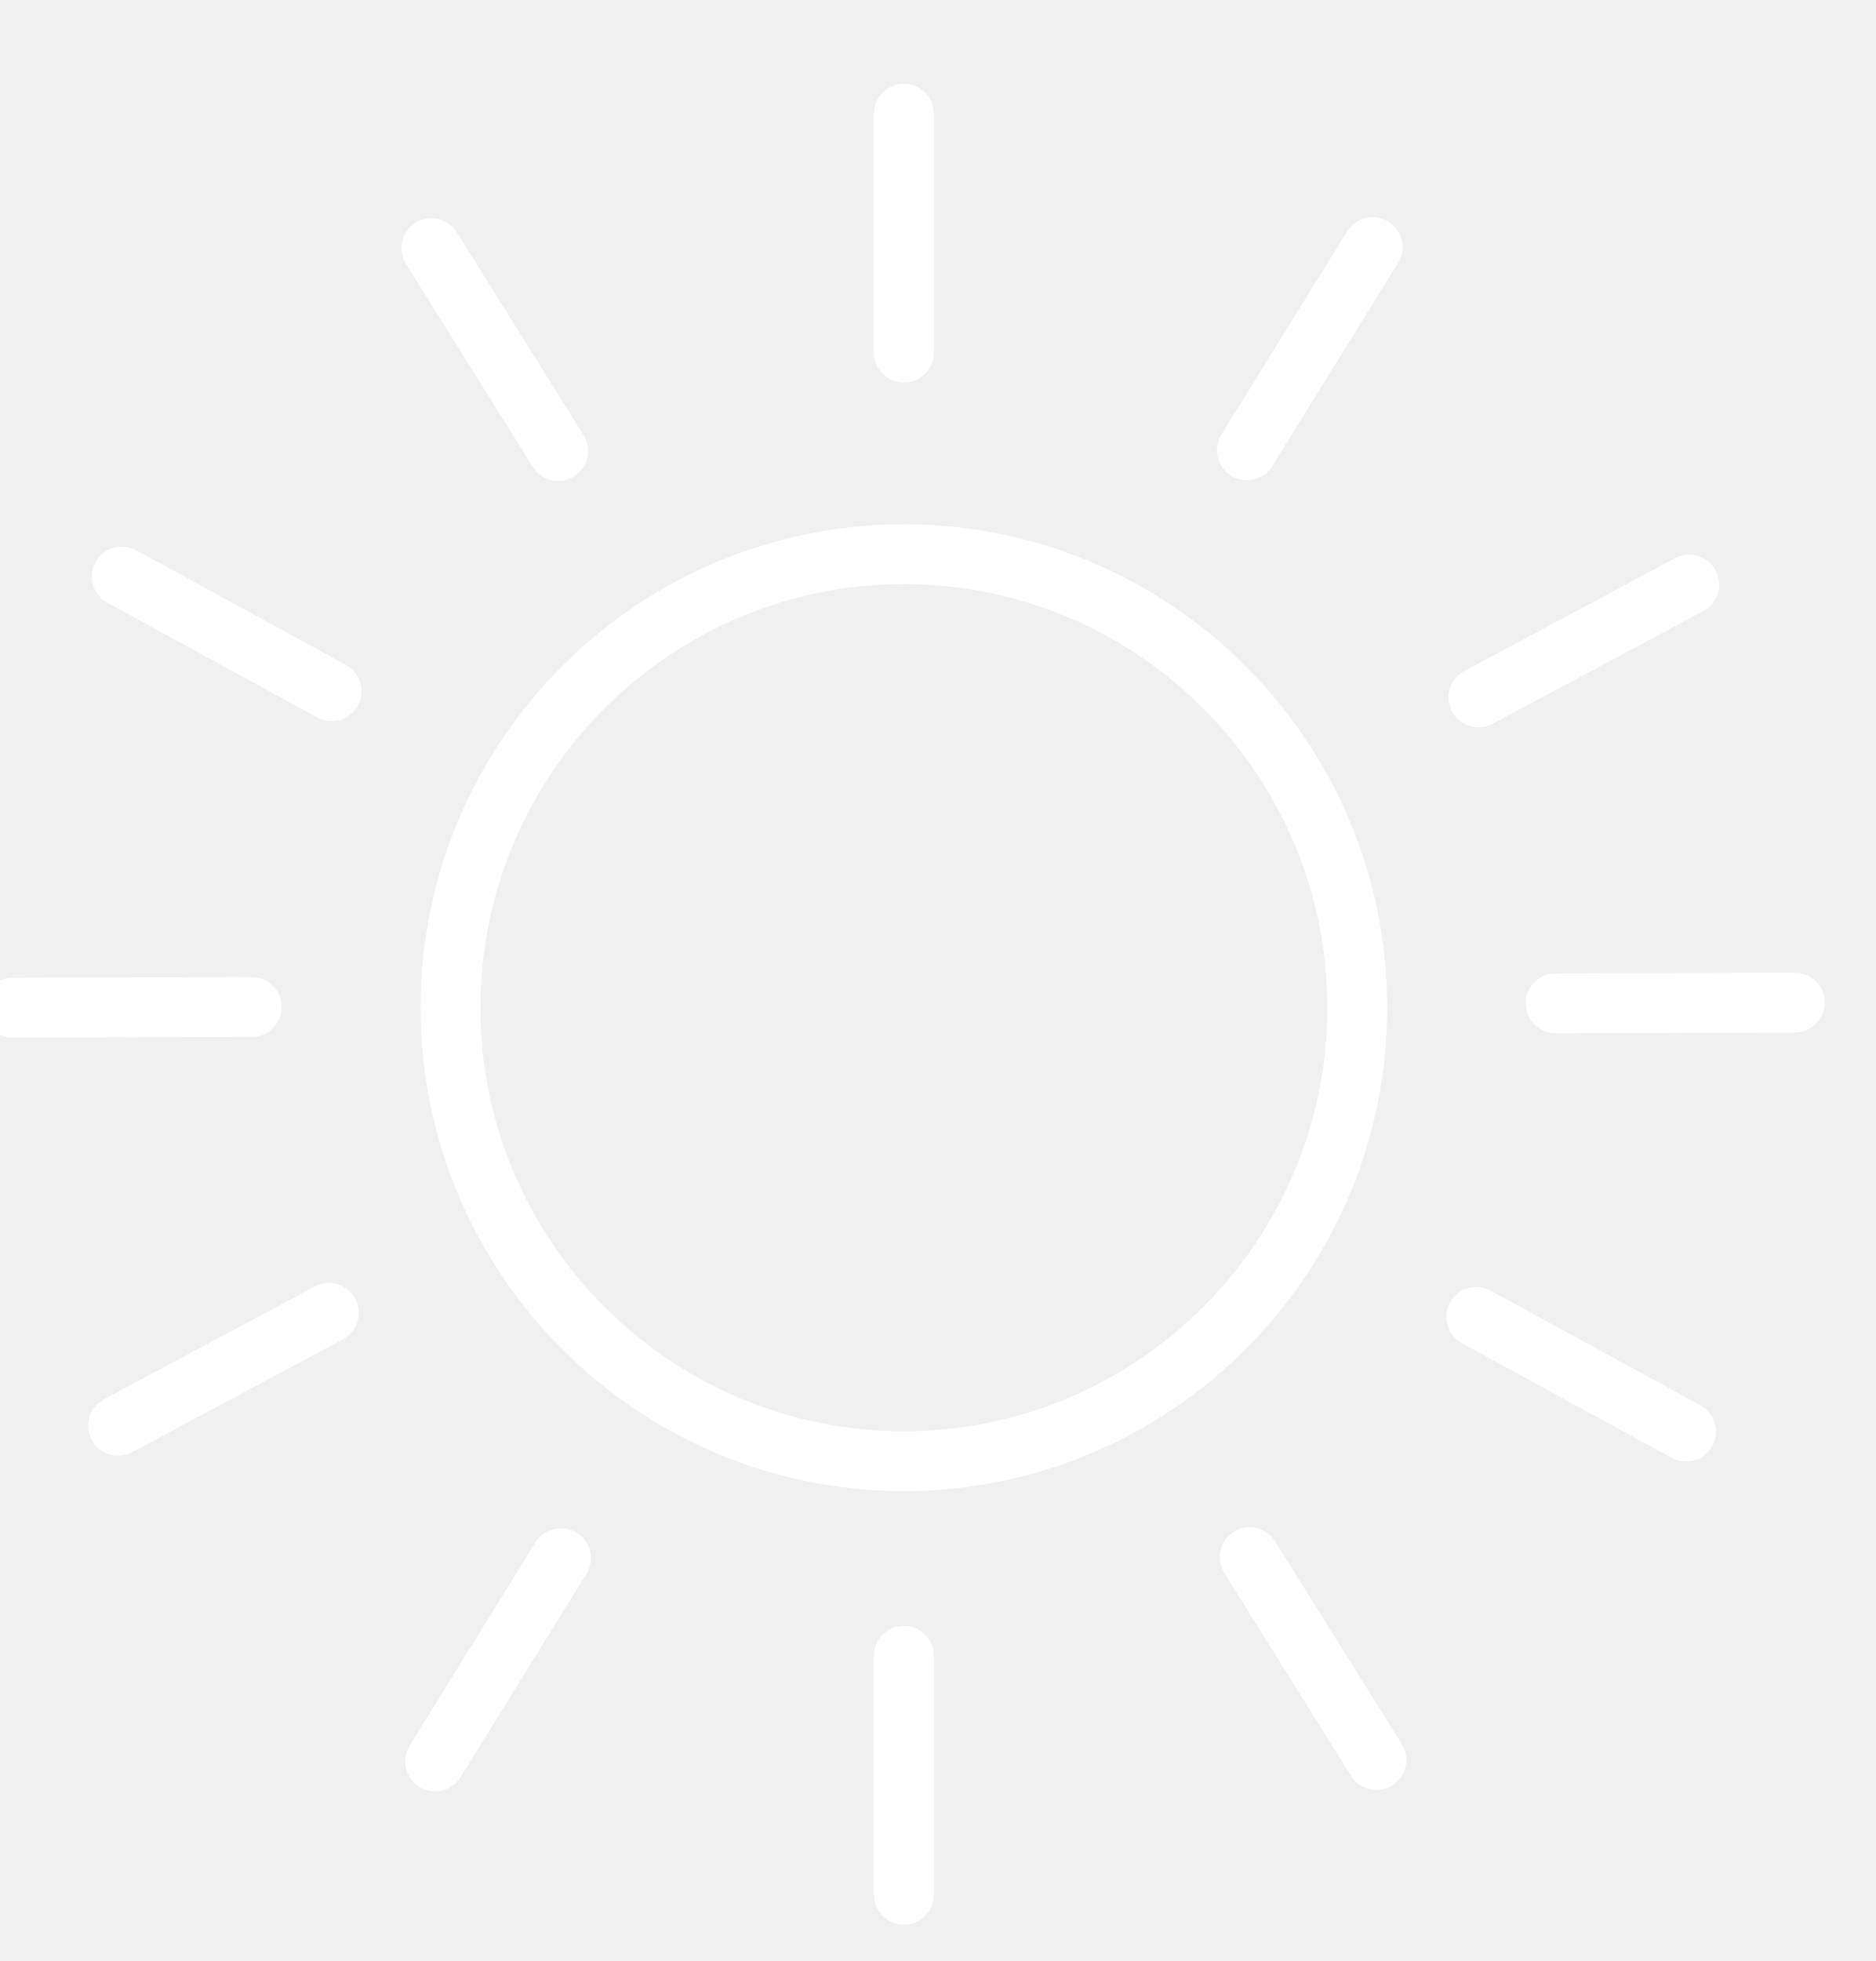
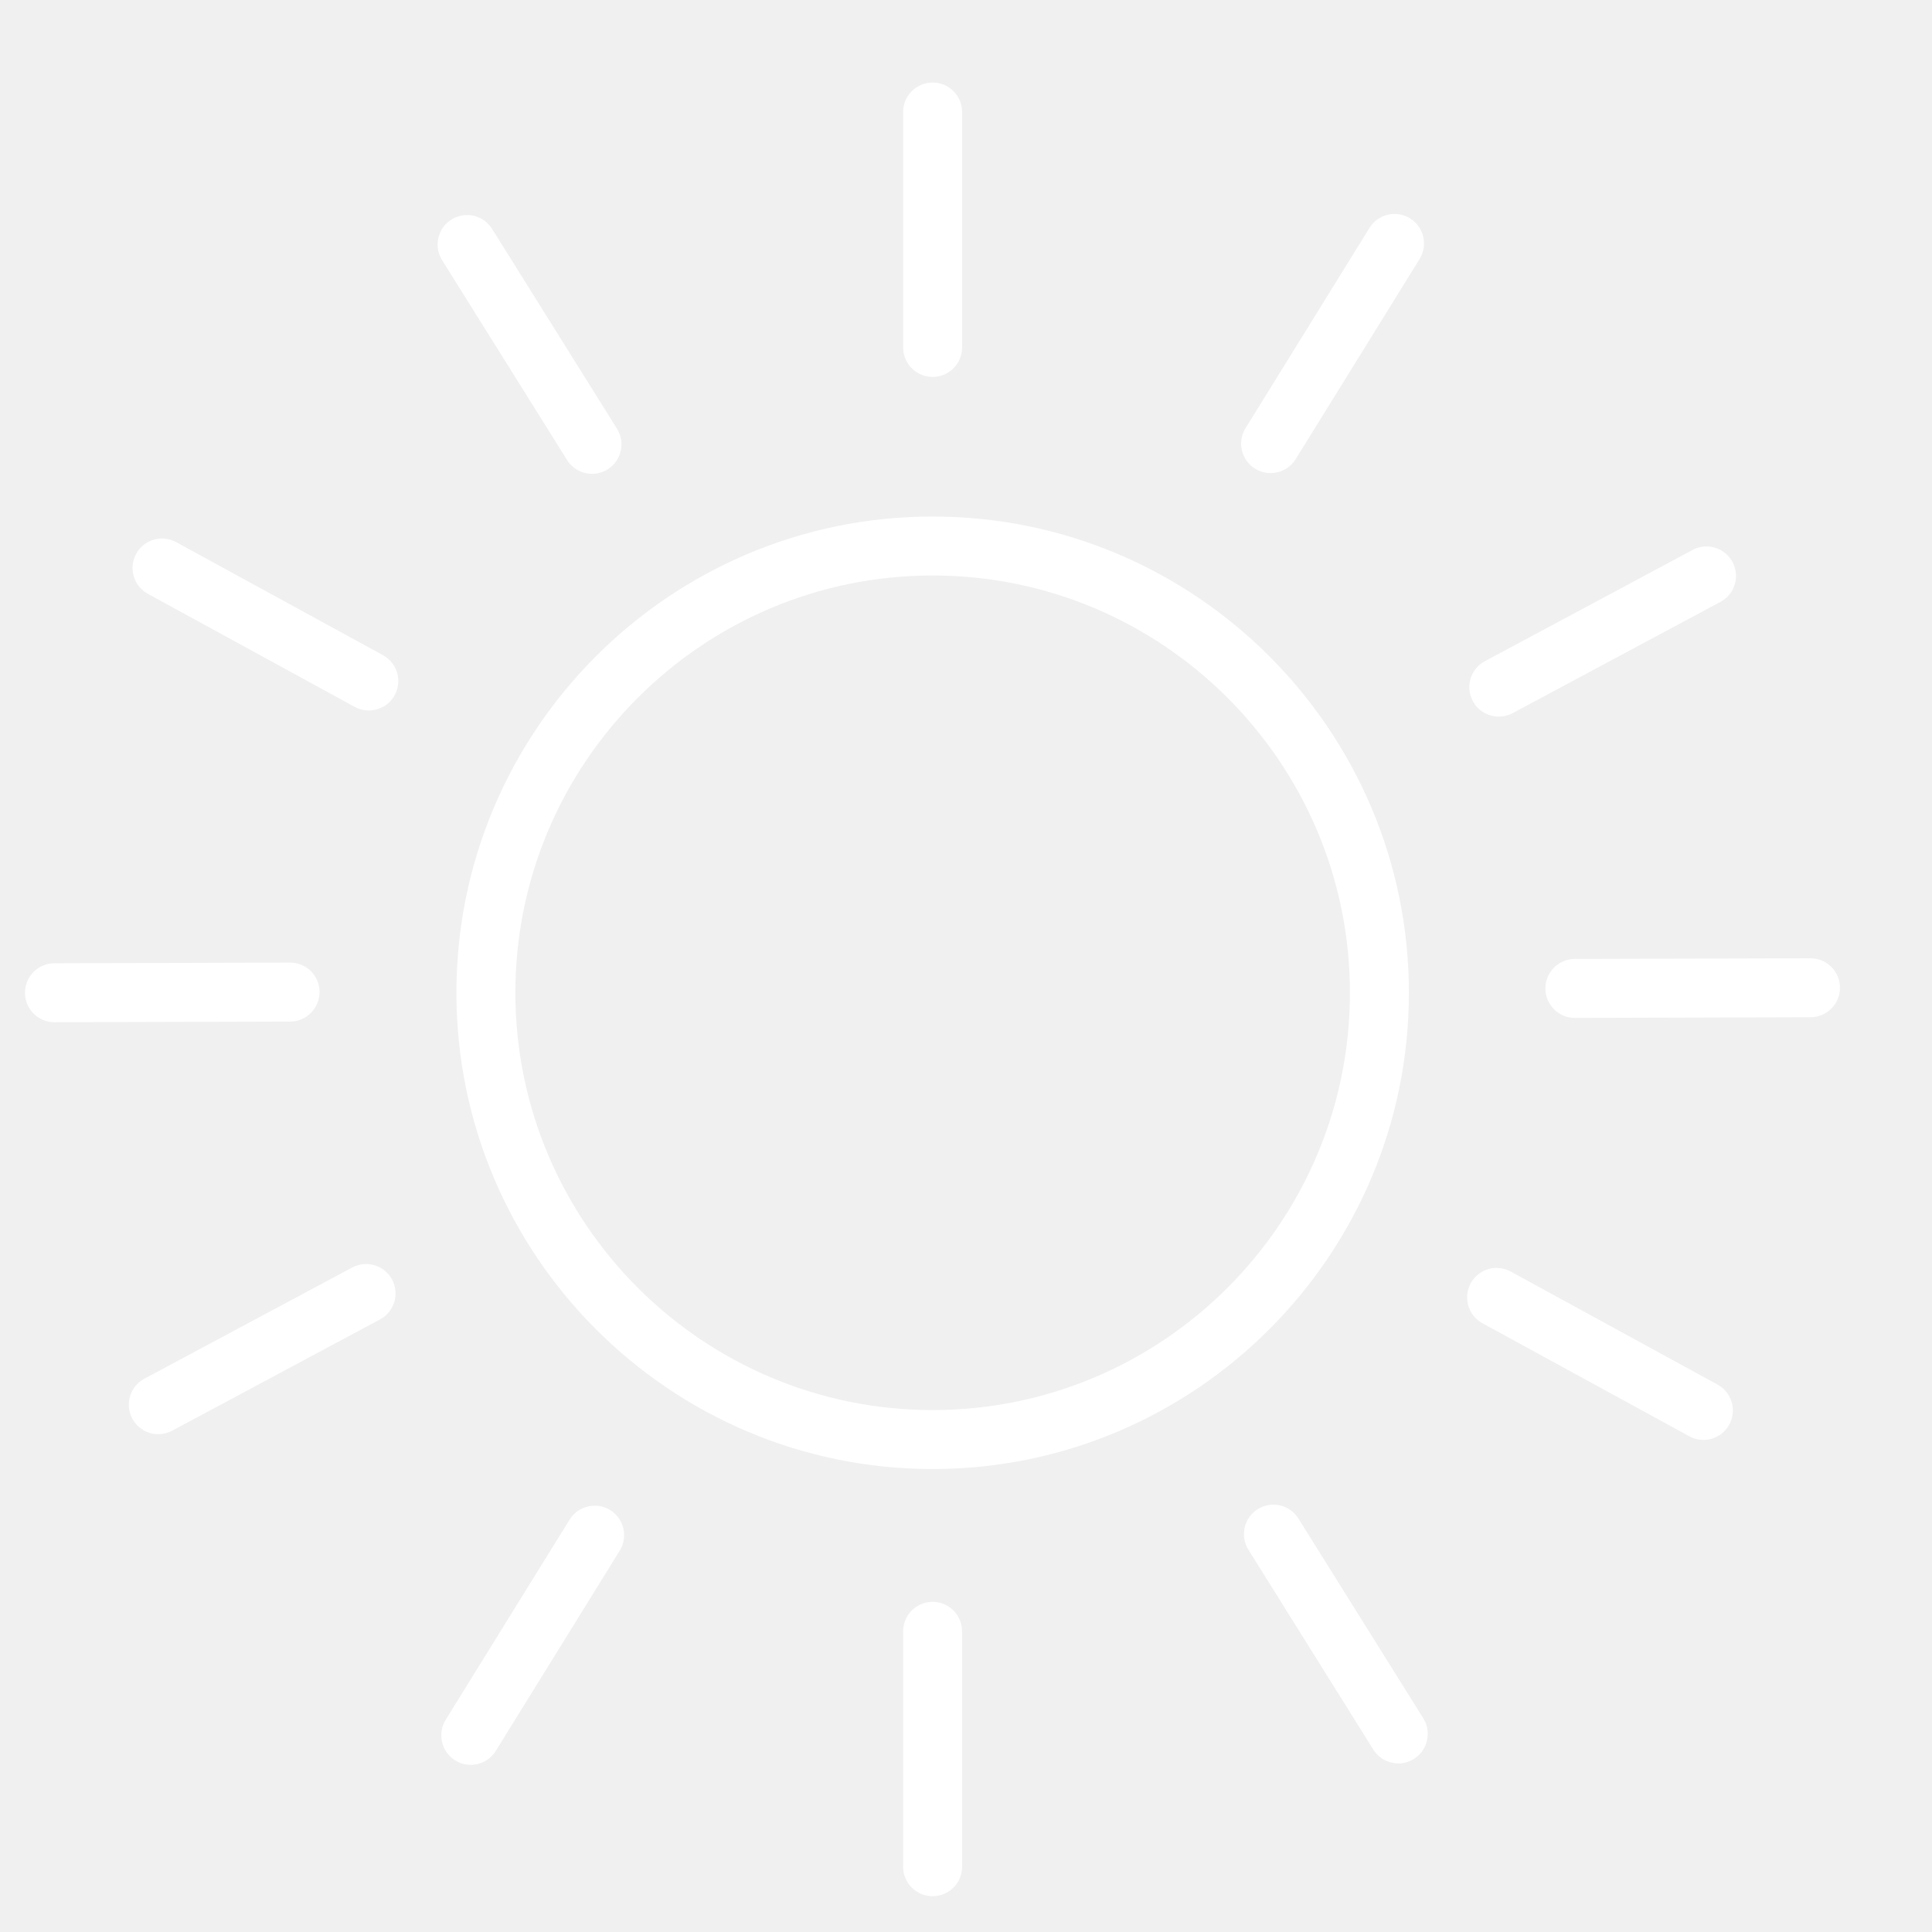
- <svg xmlns="http://www.w3.org/2000/svg" width="44" height="46" viewBox="0 0 44 46" fill="none">
+ <svg xmlns="http://www.w3.org/2000/svg" width="50" height="50" viewBox="0 0 44 46" fill="none">
  <path d="M21.206 33.573C15.727 33.573 11.271 29.116 11.271 23.637C11.271 18.159 15.727 13.702 21.206 13.702C26.685 13.702 31.141 18.159 31.141 23.637C31.141 29.116 26.685 33.573 21.206 33.573ZM21.206 12.298C14.953 12.298 9.867 17.384 9.867 23.637C9.867 29.889 14.953 34.977 21.206 34.977C27.457 34.977 32.545 29.889 32.545 23.637C32.545 17.384 27.457 12.298 21.206 12.298Z" fill="white" />
  <path d="M21.206 8.974C21.593 8.974 21.907 8.66 21.907 8.272V2.666C21.907 2.279 21.593 1.965 21.206 1.965C20.818 1.965 20.503 2.279 20.503 2.666V8.272C20.503 8.66 20.818 8.974 21.206 8.974Z" fill="white" />
  <path d="M21.206 38.139C20.818 38.139 20.503 38.453 20.503 38.842V44.447C20.503 44.834 20.818 45.148 21.206 45.148C21.593 45.148 21.907 44.834 21.907 44.447V38.842C21.907 38.453 21.593 38.139 21.206 38.139Z" fill="white" />
  <path d="M28.883 11.159C28.998 11.23 29.126 11.264 29.252 11.264C29.487 11.264 29.717 11.146 29.85 10.931L32.801 6.165C33.003 5.835 32.902 5.404 32.573 5.199C32.243 4.995 31.811 5.096 31.607 5.426L28.656 10.194C28.452 10.522 28.553 10.955 28.883 11.159" fill="white" />
  <path d="M13.529 35.955C13.2 35.751 12.766 35.852 12.562 36.182L9.611 40.948C9.408 41.278 9.51 41.71 9.839 41.915C9.955 41.986 10.081 42.02 10.207 42.02C10.443 42.02 10.672 41.902 10.805 41.687L13.756 36.92C13.96 36.591 13.857 36.158 13.529 35.955" fill="white" />
  <path d="M34.686 17.062C34.799 17.062 34.911 17.036 35.017 16.979L39.962 14.331C40.305 14.148 40.434 13.723 40.25 13.381C40.067 13.041 39.642 12.911 39.3 13.094L34.355 15.742C34.012 15.924 33.884 16.351 34.067 16.692C34.194 16.928 34.436 17.062 34.686 17.062" fill="white" />
  <path d="M7.385 30.179L2.437 32.826C2.096 33.01 1.967 33.434 2.15 33.776C2.277 34.013 2.519 34.148 2.77 34.148C2.881 34.148 2.994 34.12 3.1 34.064L8.046 31.416C8.389 31.233 8.517 30.808 8.335 30.465C8.151 30.125 7.727 29.996 7.385 30.179" fill="white" />
  <path d="M42.107 22.816H42.105L36.495 22.832C36.108 22.833 35.794 23.149 35.795 23.536C35.796 23.922 36.11 24.236 36.496 24.236H36.498L42.108 24.22C42.496 24.219 42.81 23.904 42.809 23.516C42.808 23.129 42.493 22.816 42.107 22.816Z" fill="white" />
  <path d="M6.609 23.619C6.608 23.231 6.294 22.919 5.906 22.919H5.905L0.295 22.935C-0.094 22.936 -0.406 23.251 -0.405 23.639C-0.404 24.026 -0.09 24.339 0.296 24.339H0.298L5.908 24.323C6.296 24.322 6.608 24.006 6.608 23.619" fill="white" />
  <path d="M39.894 32.966L34.969 30.275C34.629 30.089 34.203 30.214 34.017 30.554C33.832 30.894 33.957 31.321 34.297 31.506L39.22 34.196C39.328 34.256 39.443 34.284 39.557 34.284C39.804 34.284 40.047 34.151 40.173 33.919C40.359 33.578 40.233 33.151 39.894 32.966" fill="white" />
  <path d="M8.118 15.599L3.194 12.908C2.854 12.721 2.427 12.846 2.242 13.186C2.056 13.526 2.181 13.954 2.521 14.139L7.444 16.83C7.552 16.889 7.667 16.916 7.781 16.916C8.029 16.916 8.271 16.784 8.398 16.551C8.583 16.211 8.458 15.784 8.118 15.599" fill="white" />
  <path d="M29.913 36.154C29.708 35.827 29.276 35.725 28.947 35.932C28.618 36.137 28.518 36.571 28.724 36.898L31.698 41.657C31.831 41.869 32.059 41.986 32.293 41.986C32.42 41.986 32.548 41.952 32.664 41.879C32.993 41.674 33.093 41.24 32.888 40.912L29.913 36.154V36.154Z" fill="white" />
  <path d="M12.501 10.952C12.633 11.165 12.864 11.282 13.096 11.282C13.223 11.282 13.352 11.247 13.467 11.176C13.796 10.97 13.896 10.536 13.691 10.209L10.716 5.45C10.511 5.122 10.079 5.021 9.748 5.227C9.42 5.432 9.321 5.866 9.526 6.194L12.501 10.952Z" fill="white" />
</svg>
